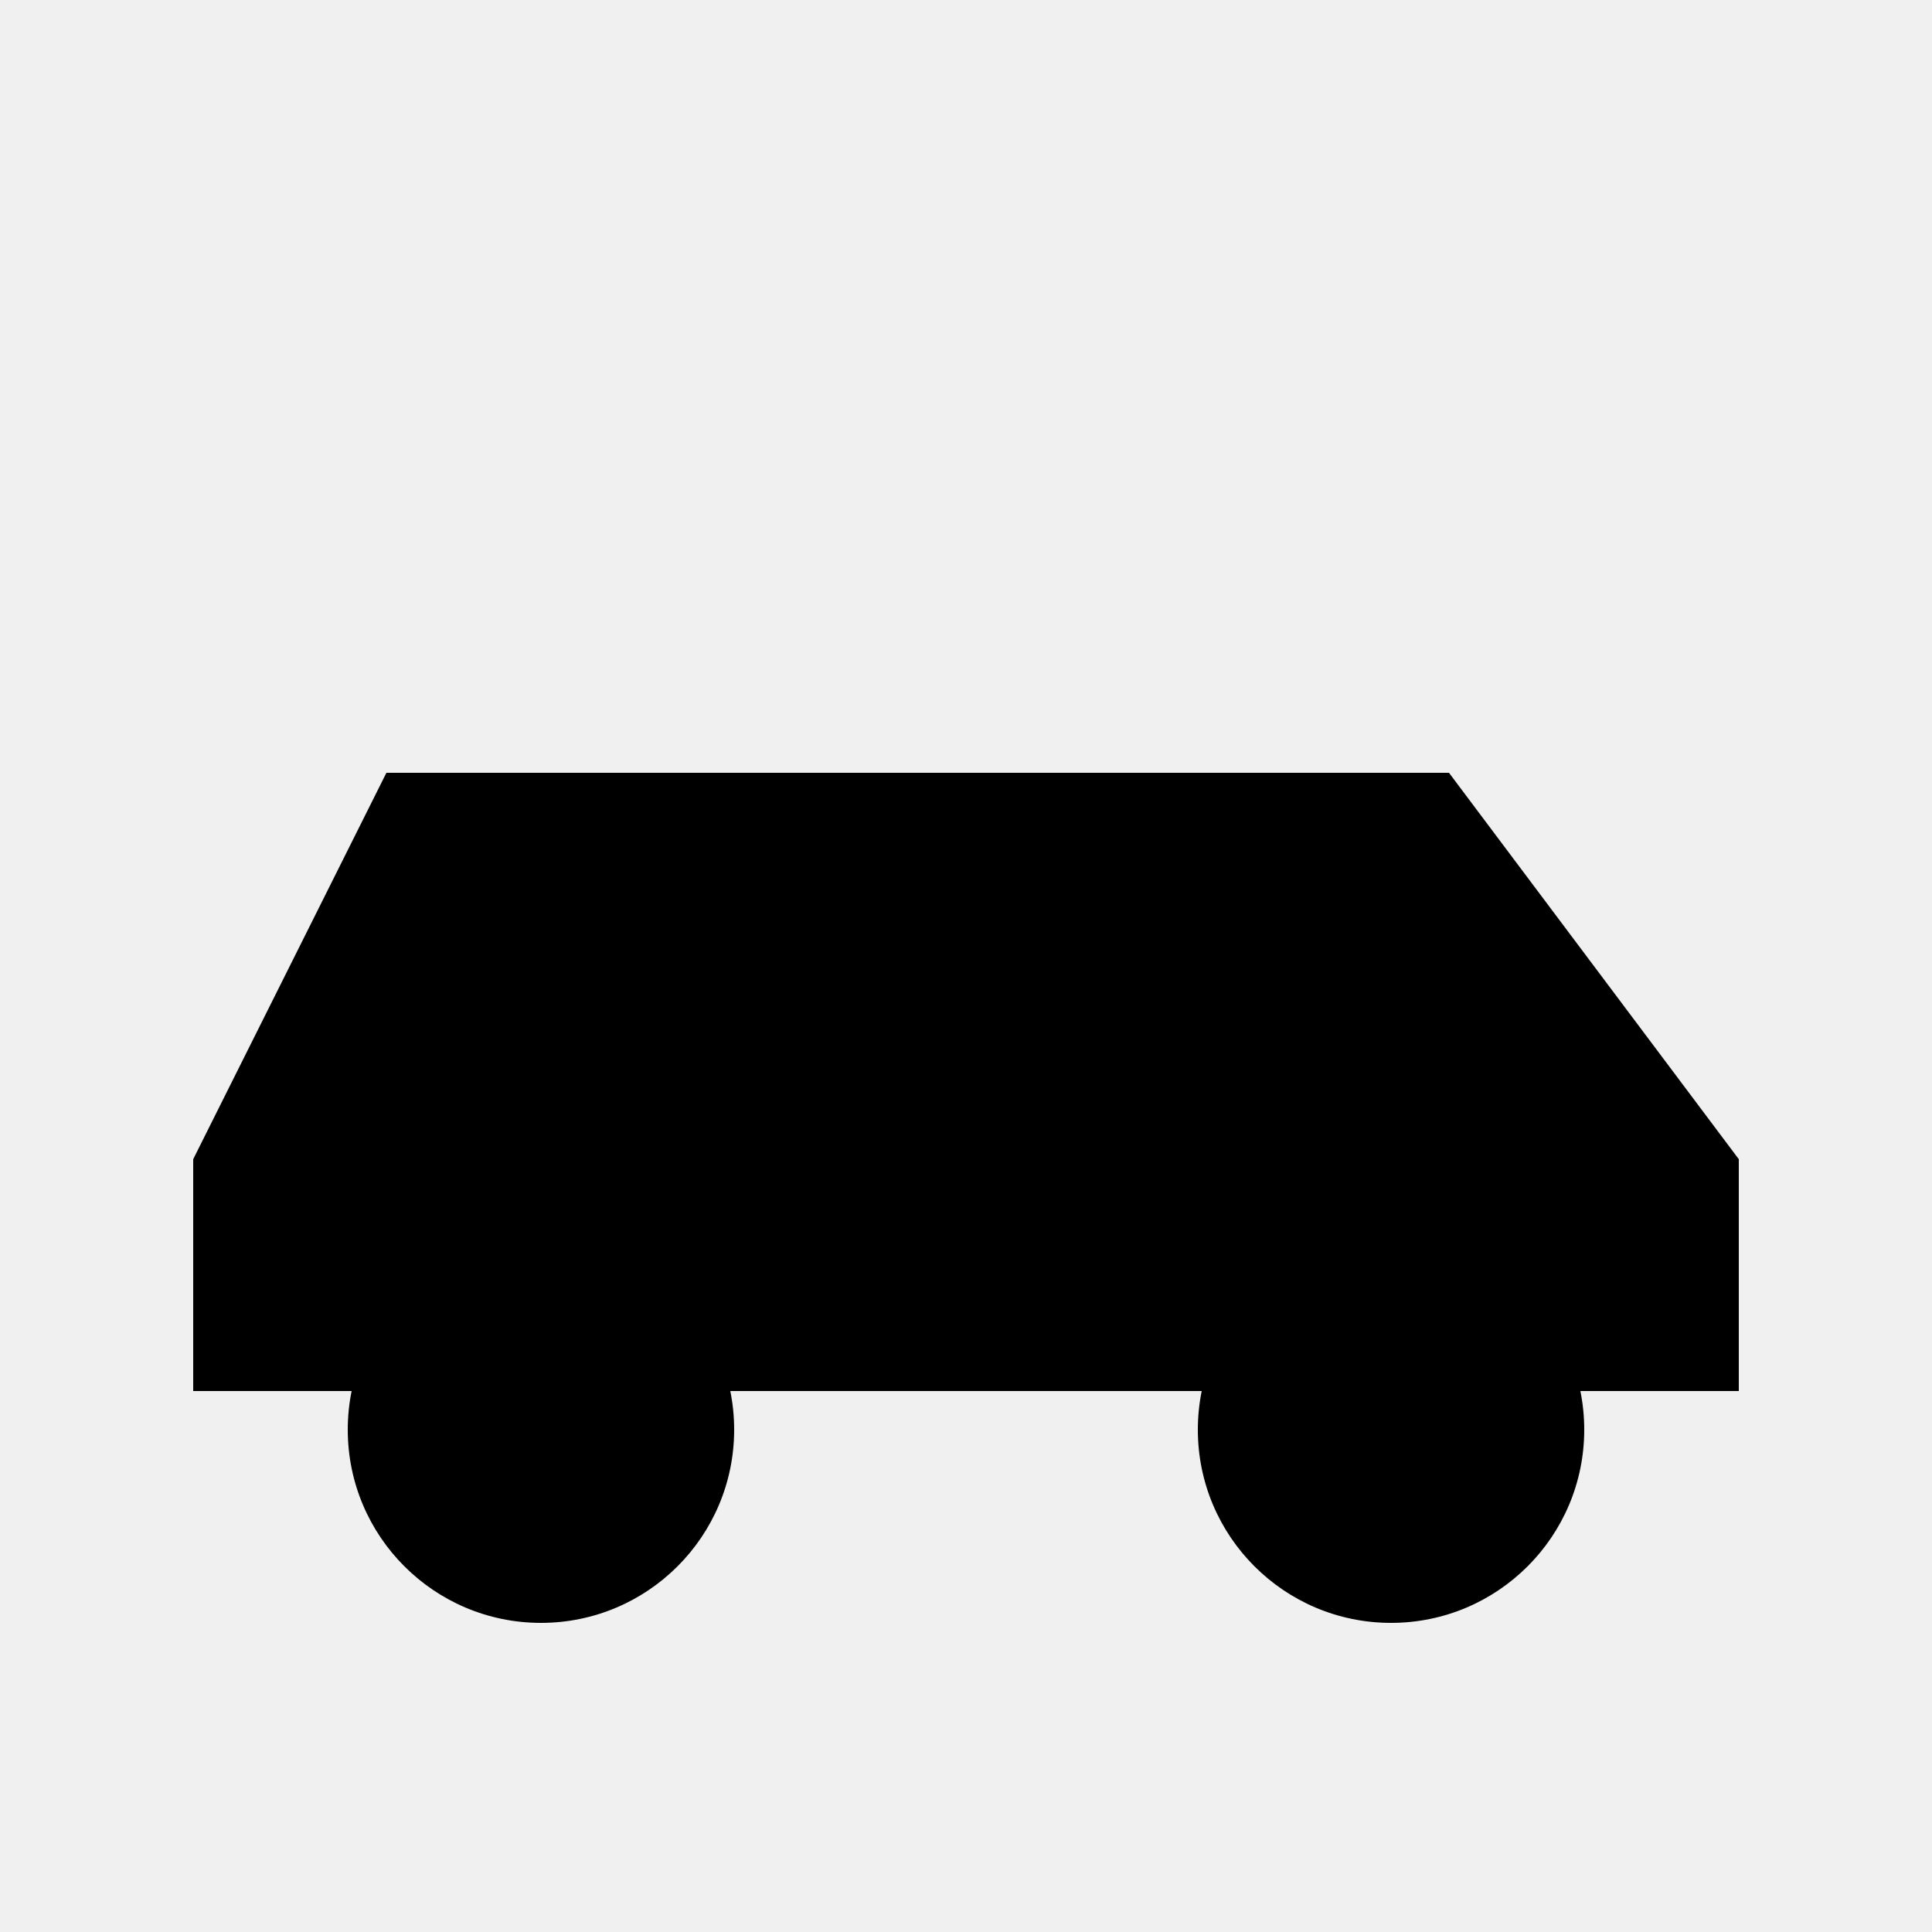
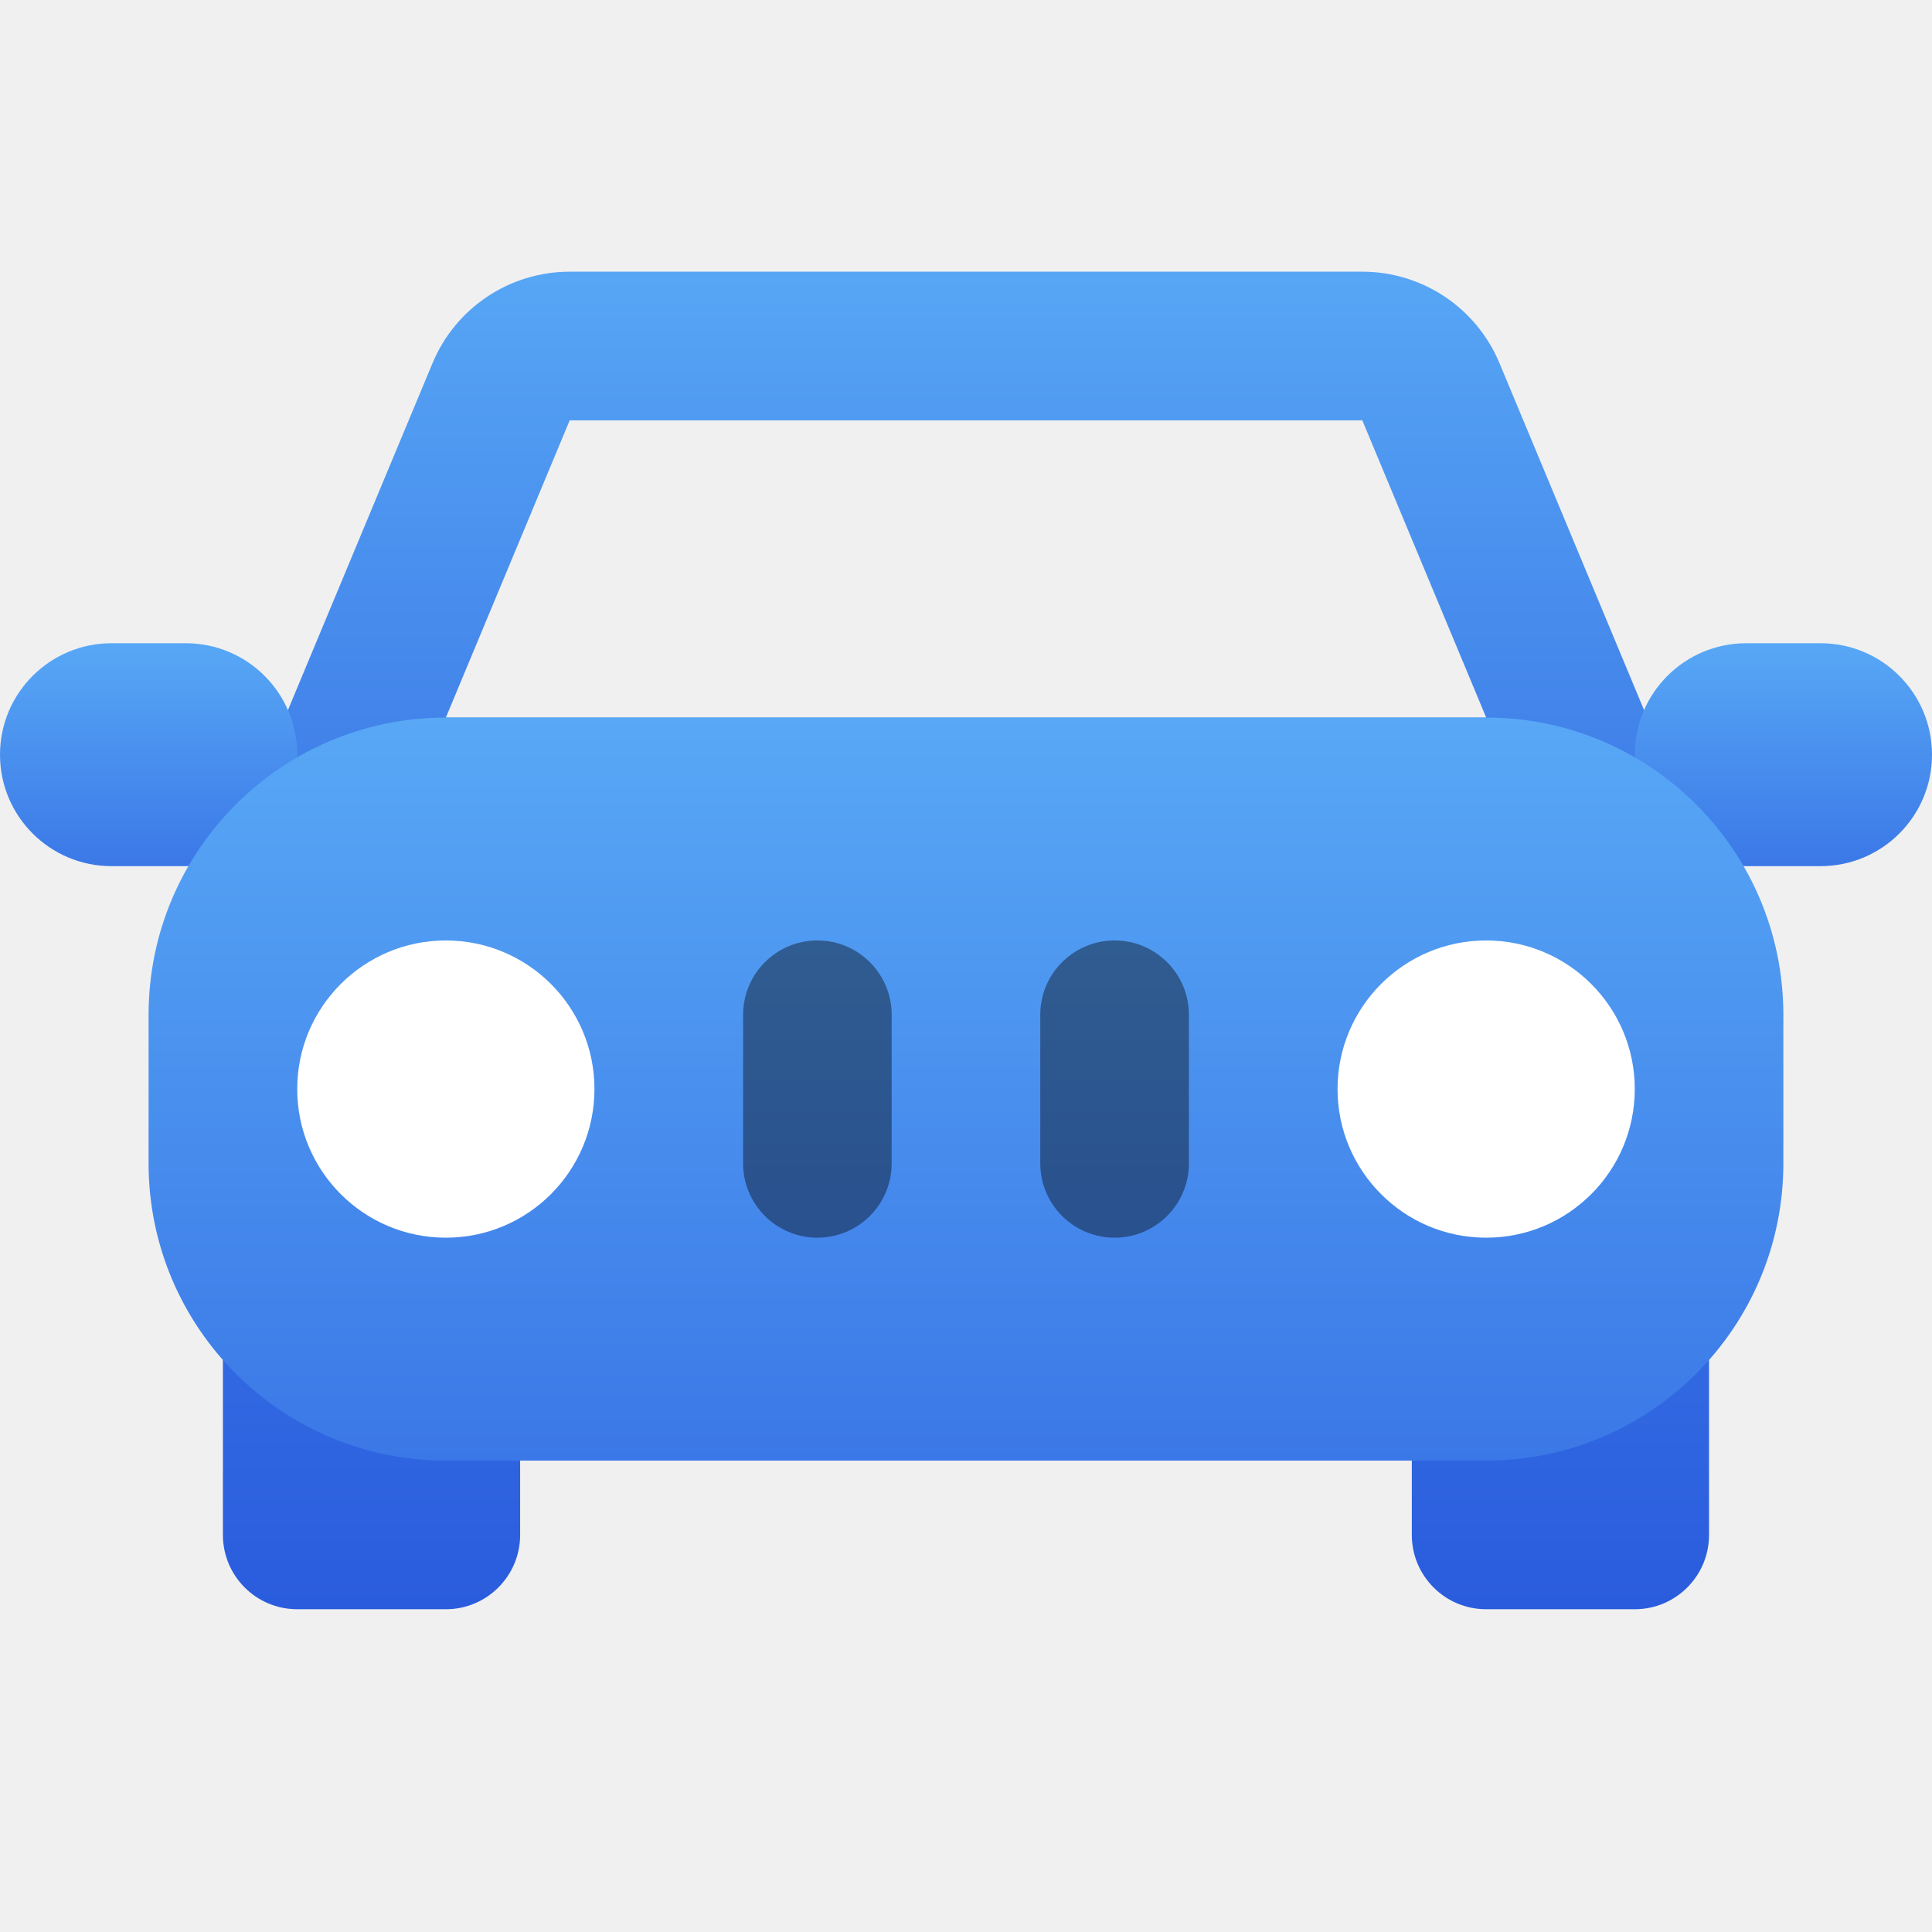
- <svg viewBox="0 0 100 100">
-   <path d="M10 60 L20 40 L75 40 L90 60 L90 72 L10 72Z" fill="currentColor" />
-   <circle cx="28" cy="74" r="10" fill="currentColor" />
-   <circle cx="72" cy="74" r="10" fill="currentColor" />
+ <svg xmlns="http://www.w3.org/2000/svg" width="800px" height="800px" viewBox="0 -4.5 32 32" fill="none">
+   <path d="M27.077 14.769H24.615C23.935 14.769 23.384 15.32 23.384 16V20.923C23.384 21.603 23.935 22.154 24.615 22.154H27.077C27.756 22.154 28.307 21.603 28.307 20.923V16C28.307 15.32 27.756 14.769 27.077 14.769Z" fill="url(#paint0_linear_103_1486)" />
+   <path d="M7.385 14.769H4.923C4.243 14.769 3.692 15.32 3.692 16V20.923C3.692 21.603 4.243 22.154 4.923 22.154H7.385C8.064 22.154 8.615 21.603 8.615 20.923V16C8.615 15.32 8.064 14.769 7.385 14.769Z" fill="url(#paint1_linear_103_1486)" />
+   <path fill-rule="evenodd" clip-rule="evenodd" d="M28.308 9.846H3.692L7.164 1.515C7.546 0.598 8.442 0 9.436 0H22.564C23.558 0 24.454 0.598 24.836 1.515L28.308 9.846ZM24.616 7.385H7.385L9.436 2.462H22.564L24.616 7.385Z" fill="url(#paint2_linear_103_1486)" />
+   <path d="M3.077 6.154H1.846C0.827 6.154 0 6.98 0 8C0 9.02 0.827 9.846 1.846 9.846H3.077C4.097 9.846 4.923 9.02 4.923 8C4.923 6.98 4.097 6.154 3.077 6.154Z" fill="url(#paint3_linear_103_1486)" />
+   <path d="M30.154 6.154H28.923C27.903 6.154 27.077 6.98 27.077 8C27.077 9.02 27.903 9.846 28.923 9.846H30.154C31.173 9.846 32 9.02 32 8C32 6.98 31.173 6.154 30.154 6.154Z" fill="url(#paint4_linear_103_1486)" />
+   <path d="M24.615 7.385H7.385C4.666 7.385 2.461 9.589 2.461 12.308V14.769C2.461 17.488 4.666 19.692 7.385 19.692H24.615C27.334 19.692 29.538 17.488 29.538 14.769V12.308C29.538 9.589 27.334 7.385 24.615 7.385Z" fill="url(#paint5_linear_103_1486)" />
+   <path d="M7.385 16C8.744 16 9.846 14.898 9.846 13.538C9.846 12.179 8.744 11.077 7.385 11.077C6.025 11.077 4.923 12.179 4.923 13.538C4.923 14.898 6.025 16 7.385 16Z" fill="white" />
+   <path d="M24.615 16C25.975 16 27.077 14.898 27.077 13.538C27.077 12.179 25.975 11.077 24.615 11.077C23.256 11.077 22.154 12.179 22.154 13.538C22.154 14.898 23.256 16 24.615 16Z" fill="white" />
+   <path d="M14.769 12.308C14.769 11.628 14.218 11.077 13.538 11.077C12.859 11.077 12.308 11.628 12.308 12.308V14.769C12.308 15.449 12.859 16 13.538 16C14.218 16 14.769 15.449 14.769 14.769V12.308Z" fill="#000000" fill-opacity="0.4" />
+   <path d="M19.692 12.308C19.692 11.628 19.141 11.077 18.461 11.077C17.782 11.077 17.23 11.628 17.23 12.308V14.769C17.23 15.449 17.782 16 18.461 16C19.141 16 19.692 15.449 19.692 14.769V12.308Z" fill="#000000" fill-opacity="0.4" />
+   <defs>
+     <linearGradient id="paint0_linear_103_1486" x1="25.846" y1="14.769" x2="25.846" y2="22.154" gradientUnits="userSpaceOnUse">
+       <stop stop-color="#3873E5" />
+       <stop offset="1" stop-color="#2A5CDD" />
+     </linearGradient>
+     <linearGradient id="paint1_linear_103_1486" x1="6.154" y1="14.769" x2="6.154" y2="22.154" gradientUnits="userSpaceOnUse">
+       <stop stop-color="#3873E5" />
+       <stop offset="1" stop-color="#2A5CDD" />
+     </linearGradient>
+     <linearGradient id="paint2_linear_103_1486" x1="16" y1="0" x2="16" y2="9.846" gradientUnits="userSpaceOnUse">
+       <stop stop-color="#57A6F5" />
+       <stop offset="1" stop-color="#3C79E7" />
+     </linearGradient>
+     <linearGradient id="paint3_linear_103_1486" x1="2.462" y1="6.154" x2="2.462" y2="9.846" gradientUnits="userSpaceOnUse">
+       <stop stop-color="#58A8F6" />
+       <stop offset="1" stop-color="#3B78E7" />
+     </linearGradient>
+     <linearGradient id="paint4_linear_103_1486" x1="29.538" y1="6.154" x2="29.538" y2="9.846" gradientUnits="userSpaceOnUse">
+       <stop stop-color="#58A8F6" />
+       <stop offset="1" stop-color="#3B78E7" />
+     </linearGradient>
+     <linearGradient id="paint5_linear_103_1486" x1="16" y1="7.385" x2="16" y2="19.692" gradientUnits="userSpaceOnUse">
+       <stop stop-color="#58A8F6" />
+       <stop offset="1" stop-color="#3B78E7" />
+     </linearGradient>
+   </defs>
</svg>
